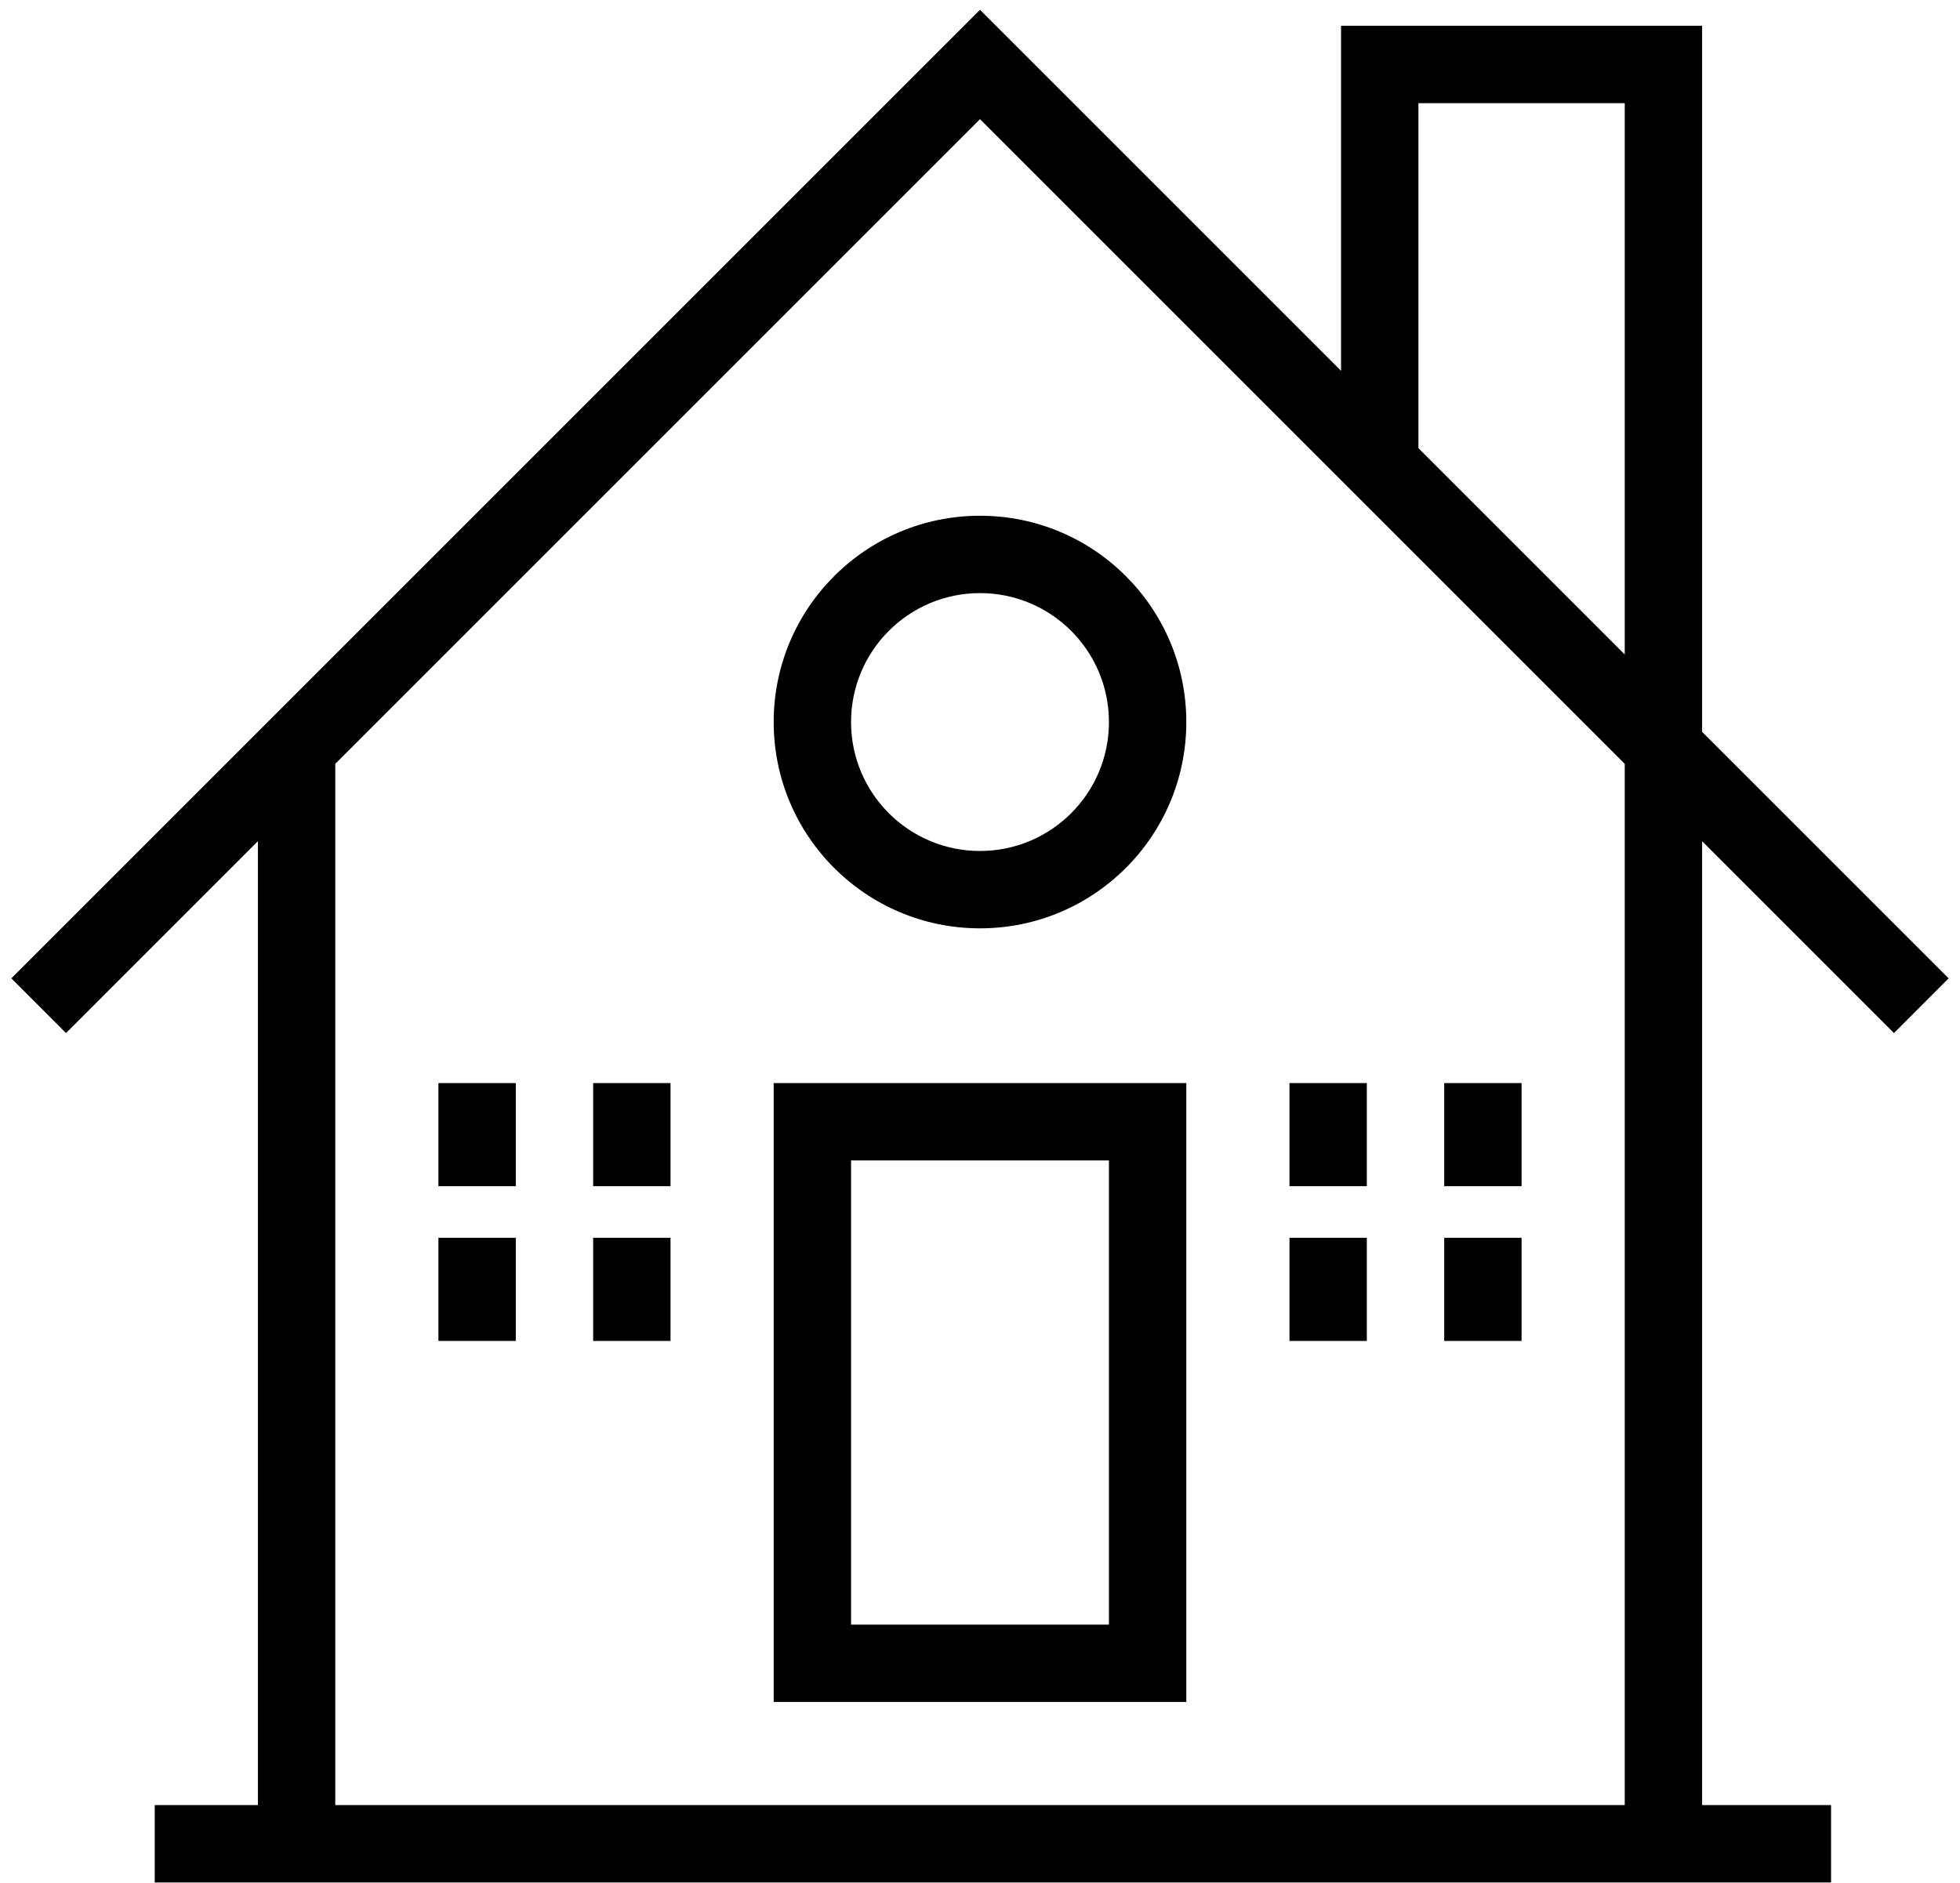
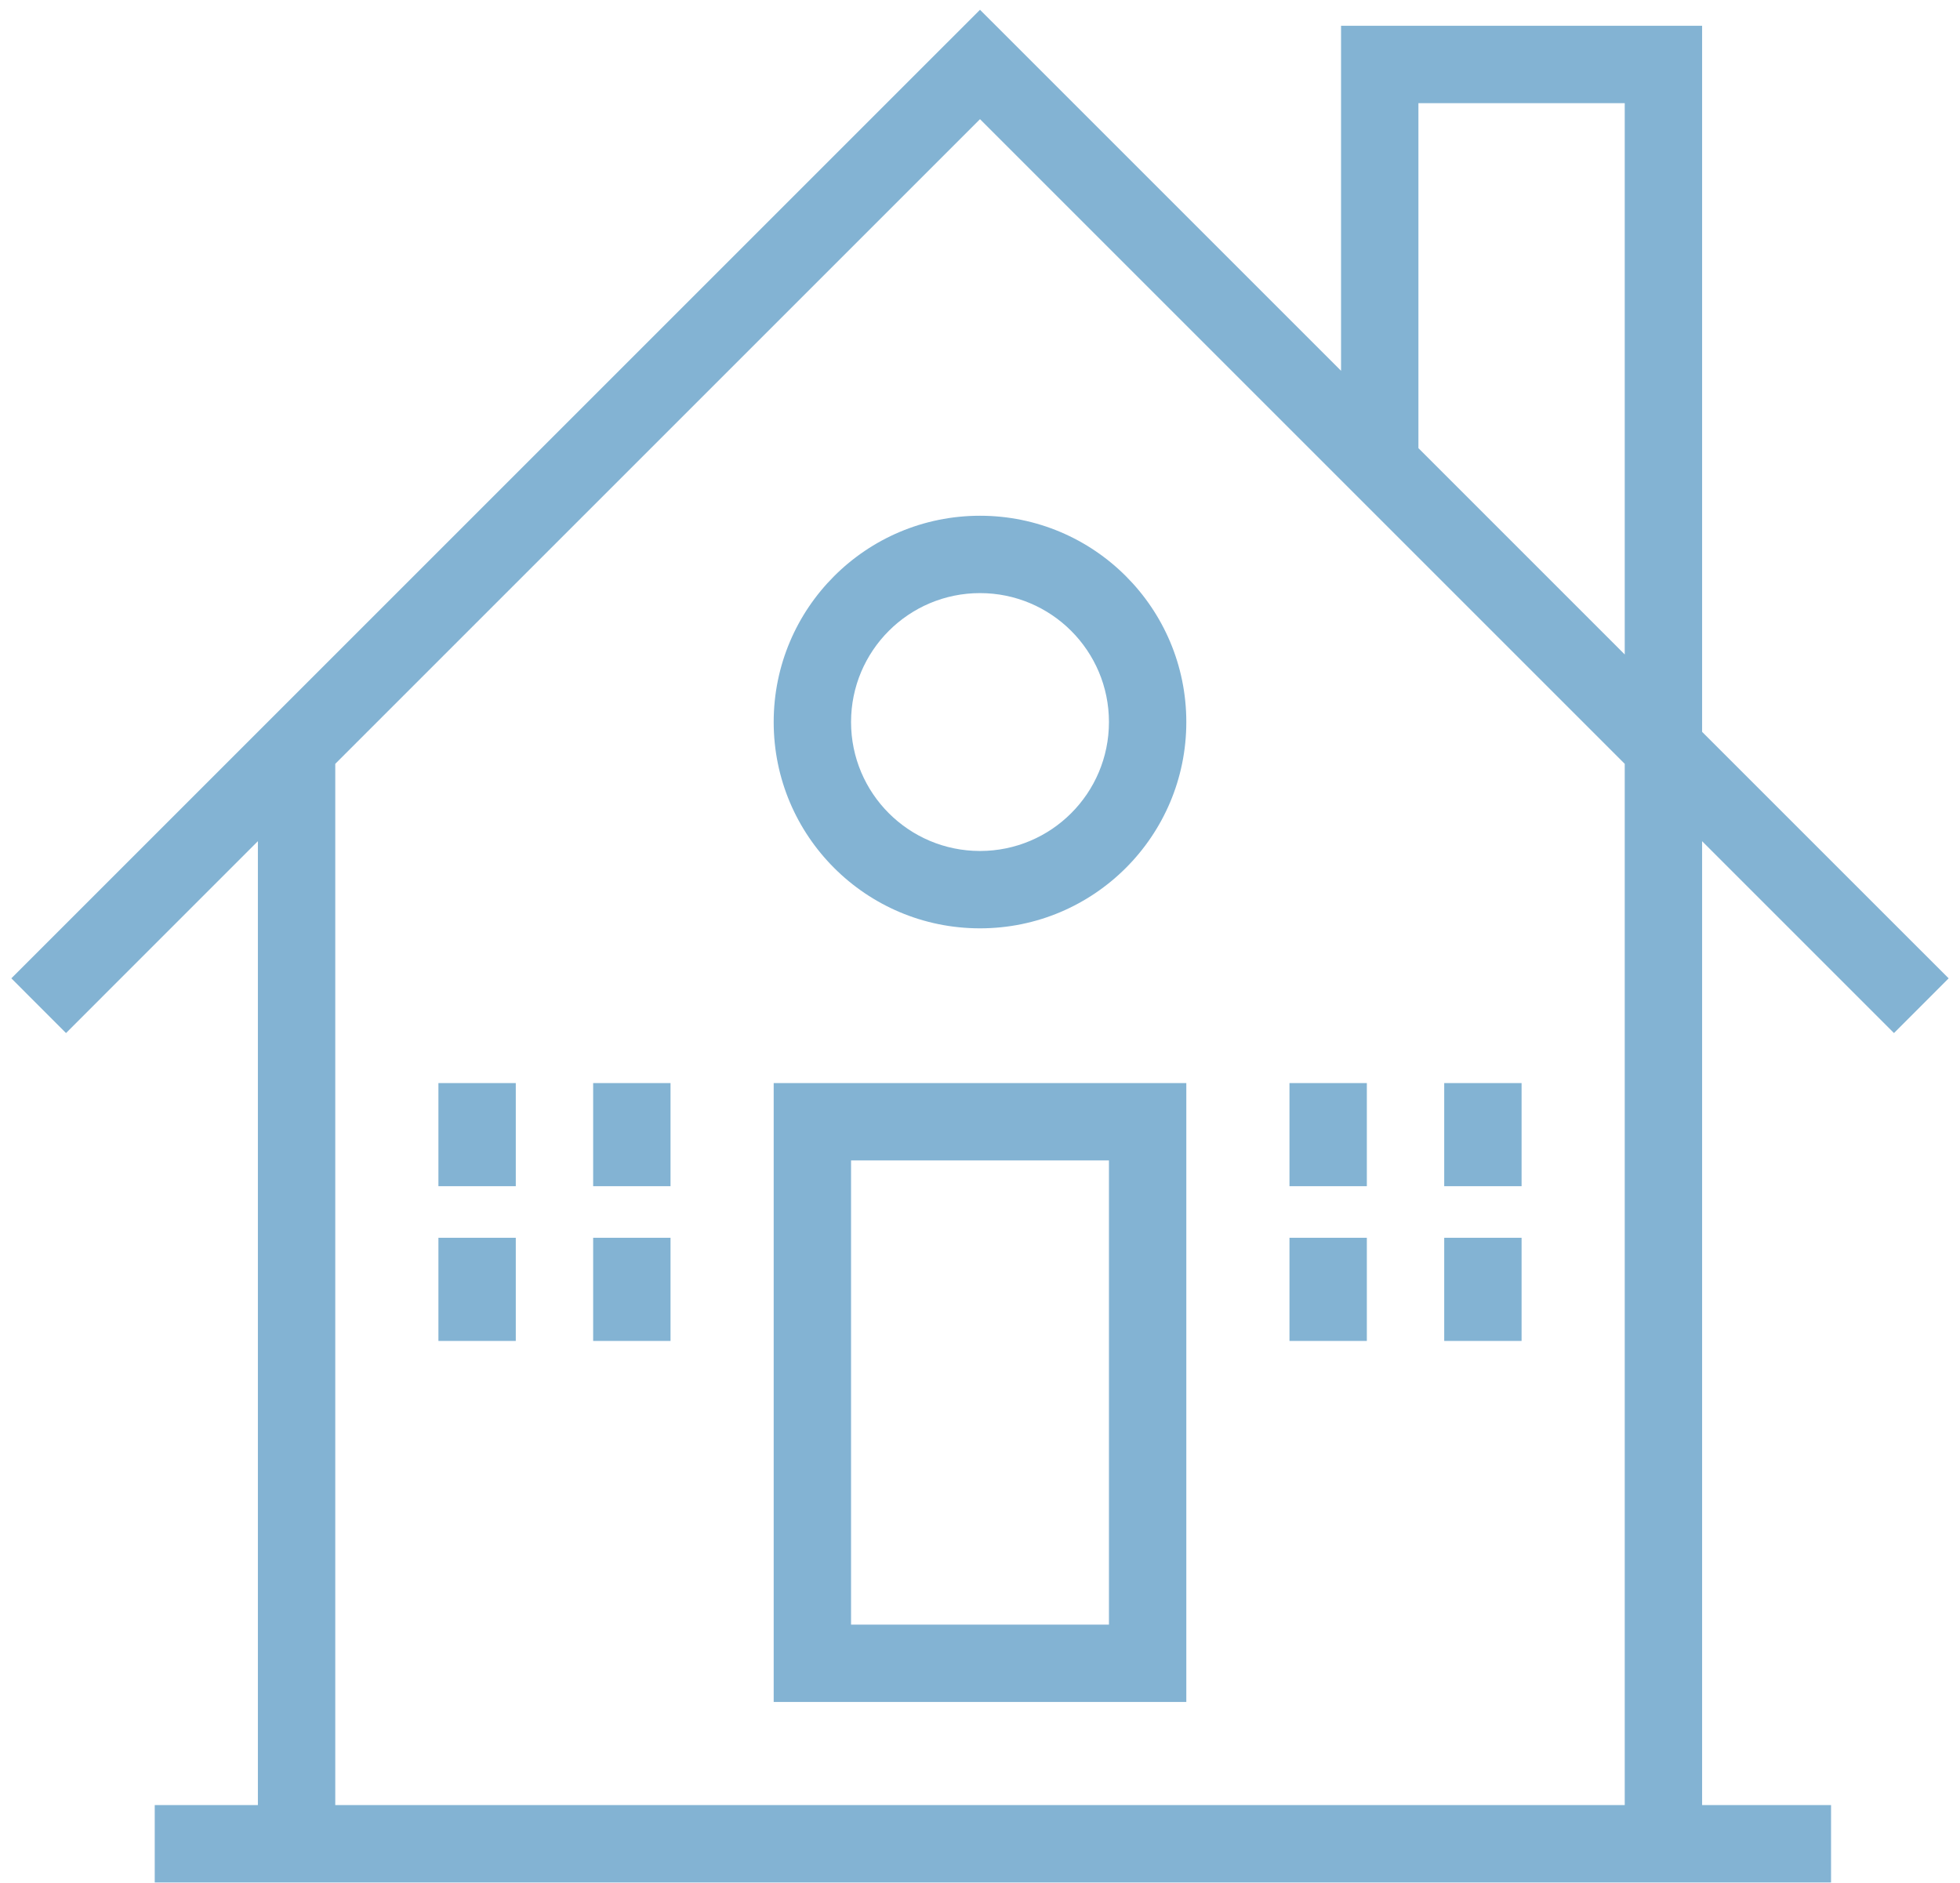
<svg xmlns="http://www.w3.org/2000/svg" width="76" height="73" fill="none">
-   <path fill="#000" fill-rule="evenodd" d="M38 .379.44 37.939l2.12 2.122L10 32.62V70H6v3h65v-3h-5V32.621l7.44 7.44 2.12-2.122L66 28.38V1H52v13.379l-14-14Zm17 17 8 8V4h-8v13.379Zm8 12.242-25-25-25 25V70h50V29.621ZM30 42v24h16V42H30Zm3 21V45h10v18H33ZM17 42h3v4h-3v-4Zm9 0h-3v4h3v-4Zm-9 6h3v4h-3v-4Zm9 0h-3v4h3v-4Zm24-6h3v4h-3v-4Zm9 0h-3v4h3v-4Zm-9 6h3v4h-3v-4Zm9 0h-3v4h3v-4ZM33 28a5 5 0 1 1 10 0 5 5 0 0 1-10 0Zm5-8a8 8 0 1 0 0 16 8 8 0 0 0 0-16Z" clip-rule="evenodd" />
+   <path fill="#83B3D3" fill-rule="evenodd" d="M38 .379.44 37.939l2.12 2.122L10 32.62V70H6v3h65v-3h-5V32.621l7.44 7.44 2.12-2.122L66 28.38V1H52v13.379l-14-14Zm17 17 8 8V4h-8v13.379Zm8 12.242-25-25-25 25V70h50V29.621ZM30 42v24h16V42H30Zm3 21V45h10v18H33ZM17 42h3v4h-3v-4Zm9 0h-3v4h3v-4Zm-9 6h3v4h-3v-4Zm9 0h-3v4h3v-4Zm24-6h3v4h-3v-4Zm9 0h-3v4h3v-4Zm-9 6h3v4h-3v-4Zm9 0h-3v4h3v-4ZM33 28a5 5 0 1 1 10 0 5 5 0 0 1-10 0Zm5-8a8 8 0 1 0 0 16 8 8 0 0 0 0-16Z" clip-rule="evenodd" />
</svg>
